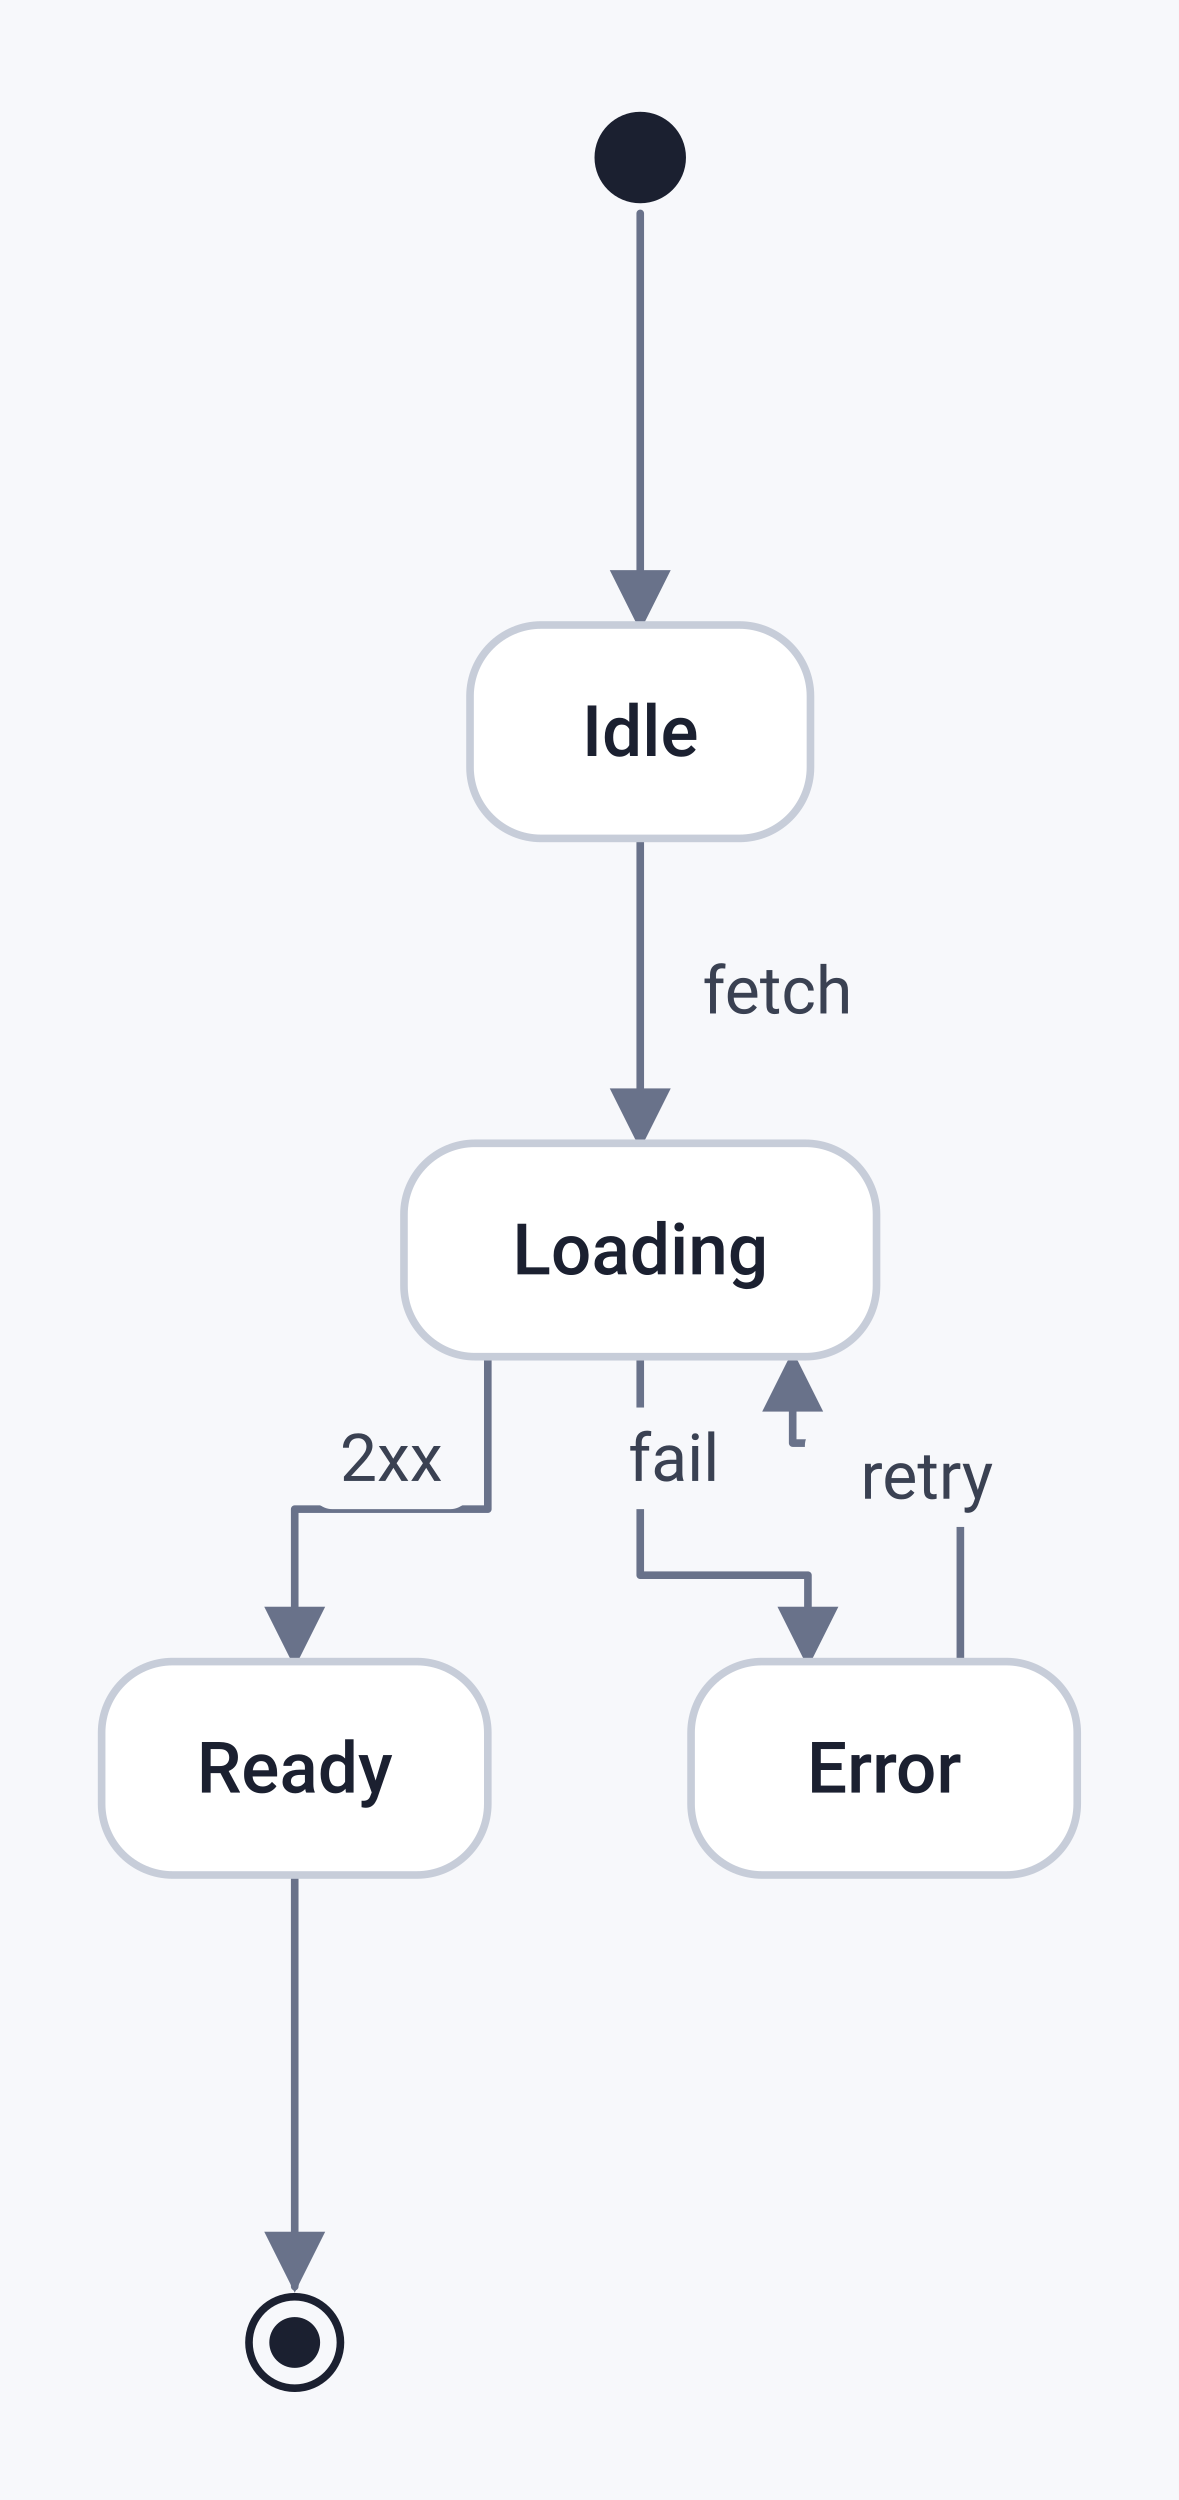
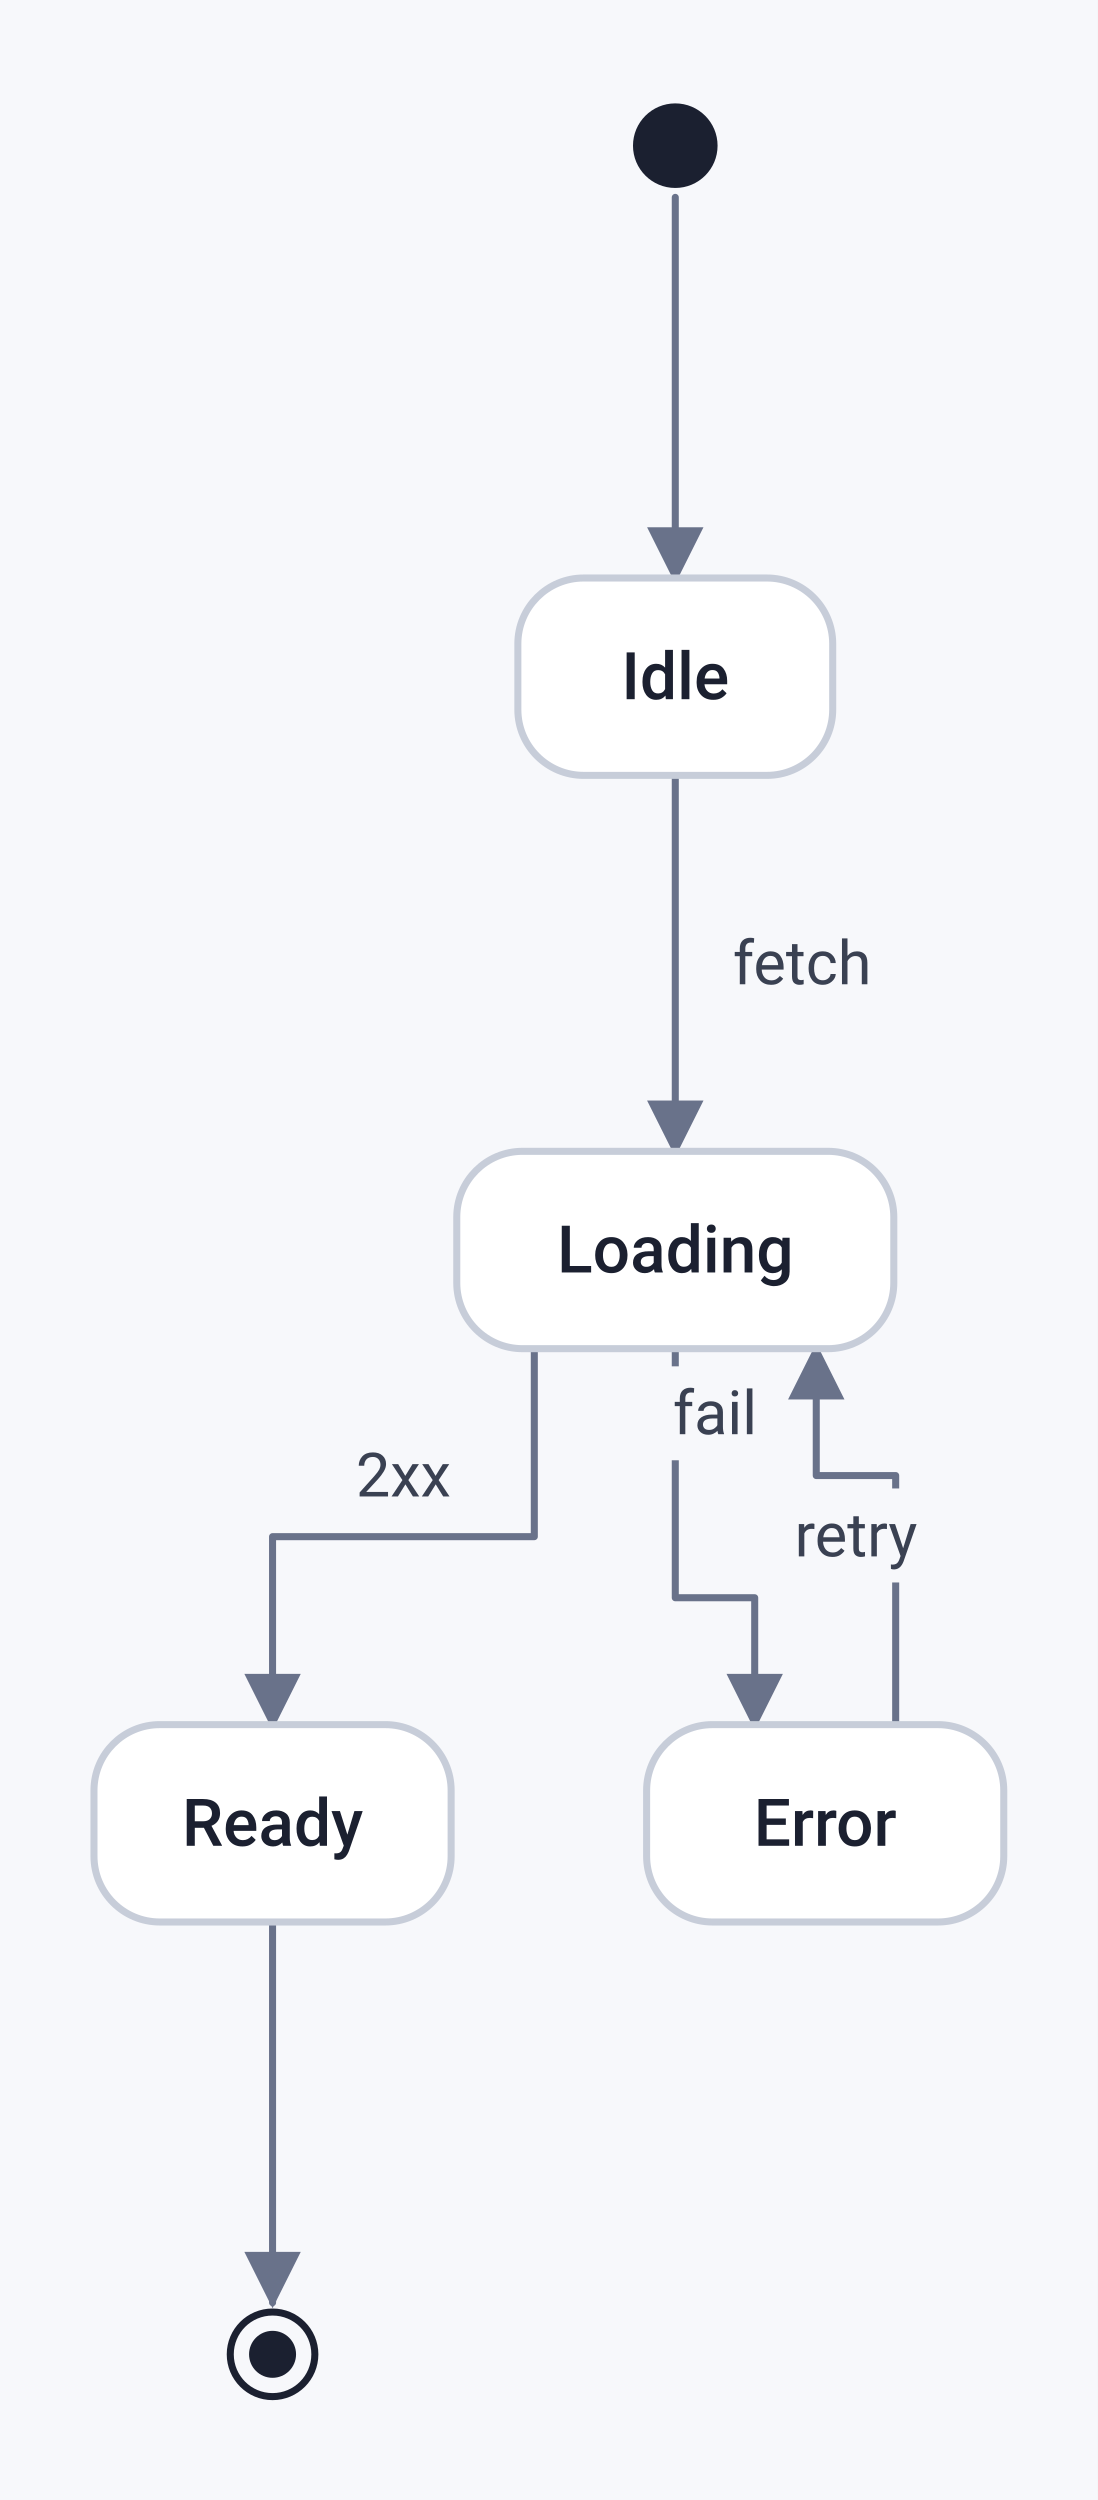
- <svg xmlns="http://www.w3.org/2000/svg" width="232" height="492" viewBox="-12 9 232 492" font-family="system-ui, -apple-system, &quot;Segoe UI&quot;, Roboto, Helvetica, Arial, sans-serif">
+ <svg xmlns="http://www.w3.org/2000/svg" width="233.6" height="532" viewBox="-12 9 233.6 532" font-family="system-ui, -apple-system, &quot;Segoe UI&quot;, Roboto, Helvetica, Arial, sans-serif">
  <defs>
    <marker id="vnm-arrow" viewBox="0 0 10 10" refX="9" refY="5" markerWidth="8" markerHeight="8" orient="auto">
      <path d="M0 0 L10 5 L0 10 z" fill="#69728a" />
    </marker>
  </defs>
-   <rect x="-12" y="9" width="232" height="492" fill="#f7f8fb" />
-   <path d="M 114 51 L 114 132" fill="none" stroke="#69728a" stroke-width="1.5" stroke-linejoin="round" stroke-linecap="round" marker-end="url(#vnm-arrow)" />
-   <path d="M 114 174 L 114 234" fill="none" stroke="#69728a" stroke-width="1.5" stroke-linejoin="round" stroke-linecap="round" marker-end="url(#vnm-arrow)" />
-   <rect x="117" y="194" width="48" height="20" rx="4" fill="#f7f8fb" />
-   <text x="141" y="204" fill="#3a4152" font-size="13" text-anchor="middle" dominant-baseline="central">fetch</text>
-   <path d="M 84 276 L 84 306 L 46 306 L 46 336" fill="none" stroke="#69728a" stroke-width="1.5" stroke-linejoin="round" stroke-linecap="round" marker-end="url(#vnm-arrow)" />
-   <rect x="49.4" y="286" width="31.2" height="20" rx="4" fill="#f7f8fb" />
-   <text x="65" y="296" fill="#3a4152" font-size="13" text-anchor="middle" dominant-baseline="central">2xx</text>
-   <path d="M 114 276 L 114 319 L 147 319 L 147 336" fill="none" stroke="#69728a" stroke-width="1.5" stroke-linejoin="round" stroke-linecap="round" marker-end="url(#vnm-arrow)" />
-   <rect x="100.8" y="286" width="39.6" height="20" rx="4" fill="#f7f8fb" />
-   <text x="120.6" y="296" fill="#3a4152" font-size="13" text-anchor="middle" dominant-baseline="central">fail</text>
-   <path d="M 177 336 L 177 293 L 144 293 L 144 276" fill="none" stroke="#69728a" stroke-width="1.5" stroke-linejoin="round" stroke-linecap="round" marker-end="url(#vnm-arrow)" />
-   <rect x="146.4" y="289.5" width="48" height="20" rx="4" fill="#f7f8fb" />
-   <text x="170.4" y="299.5" fill="#3a4152" font-size="13" text-anchor="middle" dominant-baseline="central">retry</text>
-   <path d="M 46 378 L 46 459" fill="none" stroke="#69728a" stroke-width="1.5" stroke-linejoin="round" stroke-linecap="round" marker-end="url(#vnm-arrow)" />
-   <circle cx="114" cy="40" r="9" fill="#1b2030" />
+   <rect x="-12" y="9" width="233.6" height="532" fill="#f7f8fb" />
+   <path d="M 131.7 51 L 131.7 132" fill="none" stroke="#69728a" stroke-width="1.5" stroke-linejoin="round" stroke-linecap="round" marker-end="url(#vnm-arrow)" />
+   <path d="M 131.7 174 L 131.7 254" fill="none" stroke="#69728a" stroke-width="1.5" stroke-linejoin="round" stroke-linecap="round" marker-end="url(#vnm-arrow)" />
+   <rect x="134.7" y="204" width="48" height="20" rx="4" fill="#f7f8fb" />
+   <text x="158.7" y="214" fill="#3a4152" font-size="13" text-anchor="middle" dominant-baseline="central">fetch</text>
+   <path d="M 101.7 296 L 101.7 336 L 46 336 L 46 376" fill="none" stroke="#69728a" stroke-width="1.5" stroke-linejoin="round" stroke-linecap="round" marker-end="url(#vnm-arrow)" />
+   <rect x="58.25" y="313" width="31.2" height="20" rx="4" fill="#f7f8fb" />
+   <text x="73.85" y="323" fill="#3a4152" font-size="13" text-anchor="middle" dominant-baseline="central">2xx</text>
+   <path d="M 131.7 296 L 131.7 349 L 148.6 349 L 148.6 376" fill="none" stroke="#69728a" stroke-width="1.5" stroke-linejoin="round" stroke-linecap="round" marker-end="url(#vnm-arrow)" />
+   <rect x="120.35" y="299.75" width="39.6" height="20" rx="4" fill="#f7f8fb" />
+   <text x="140.15" y="309.75" fill="#3a4152" font-size="13" text-anchor="middle" dominant-baseline="central">fail</text>
+   <path d="M 178.6 376 L 178.6 323 L 161.7 323 L 161.7 296" fill="none" stroke="#69728a" stroke-width="1.5" stroke-linejoin="round" stroke-linecap="round" marker-end="url(#vnm-arrow)" />
+   <rect x="146.15" y="325.75" width="48" height="20" rx="4" fill="#f7f8fb" />
+   <text x="170.15" y="335.75" fill="#3a4152" font-size="13" text-anchor="middle" dominant-baseline="central">retry</text>
+   <path d="M 46 418 L 46 499" fill="none" stroke="#69728a" stroke-width="1.5" stroke-linejoin="round" stroke-linecap="round" marker-end="url(#vnm-arrow)" />
+   <circle cx="131.7" cy="40" r="9" fill="#1b2030" />
  <g>
-     <rect x="80.5" y="132" width="67" height="42" rx="14" fill="#ffffff" stroke="#c7cdd9" stroke-width="1.5" />
-     <text x="114" y="153" fill="#1b2030" font-size="14" font-weight="500" text-anchor="middle" dominant-baseline="central">Idle</text>
+     <rect x="98.2" y="132" width="67" height="42" rx="14" fill="#ffffff" stroke="#c7cdd9" stroke-width="1.5" />
+     <text x="131.7" y="153" fill="#1b2030" font-size="14" font-weight="500" text-anchor="middle" dominant-baseline="central">Idle</text>
  </g>
  <g>
-     <rect x="67.5" y="234" width="93" height="42" rx="14" fill="#ffffff" stroke="#c7cdd9" stroke-width="1.5" />
-     <text x="114" y="255" fill="#1b2030" font-size="14" font-weight="500" text-anchor="middle" dominant-baseline="central">Loading</text>
+     <rect x="85.2" y="254" width="93" height="42" rx="14" fill="#ffffff" stroke="#c7cdd9" stroke-width="1.5" />
+     <text x="131.7" y="275" fill="#1b2030" font-size="14" font-weight="500" text-anchor="middle" dominant-baseline="central">Loading</text>
  </g>
  <g>
-     <rect x="8" y="336" width="76" height="42" rx="14" fill="#ffffff" stroke="#c7cdd9" stroke-width="1.5" />
-     <text x="46" y="357" fill="#1b2030" font-size="14" font-weight="500" text-anchor="middle" dominant-baseline="central">Ready</text>
+     <rect x="8" y="376" width="76" height="42" rx="14" fill="#ffffff" stroke="#c7cdd9" stroke-width="1.5" />
+     <text x="46" y="397" fill="#1b2030" font-size="14" font-weight="500" text-anchor="middle" dominant-baseline="central">Ready</text>
  </g>
  <g>
-     <rect x="124" y="336" width="76" height="42" rx="14" fill="#ffffff" stroke="#c7cdd9" stroke-width="1.5" />
-     <text x="162" y="357" fill="#1b2030" font-size="14" font-weight="500" text-anchor="middle" dominant-baseline="central">Error</text>
+     <rect x="125.6" y="376" width="76" height="42" rx="14" fill="#ffffff" stroke="#c7cdd9" stroke-width="1.5" />
+     <text x="163.6" y="397" fill="#1b2030" font-size="14" font-weight="500" text-anchor="middle" dominant-baseline="central">Error</text>
  </g>
-   <circle cx="46" cy="470" r="9" fill="none" stroke="#1b2030" stroke-width="1.5" />
-   <circle cx="46" cy="470" r="5" fill="#1b2030" />
+   <circle cx="46" cy="510" r="9" fill="none" stroke="#1b2030" stroke-width="1.5" />
+   <circle cx="46" cy="510" r="5" fill="#1b2030" />
</svg>
